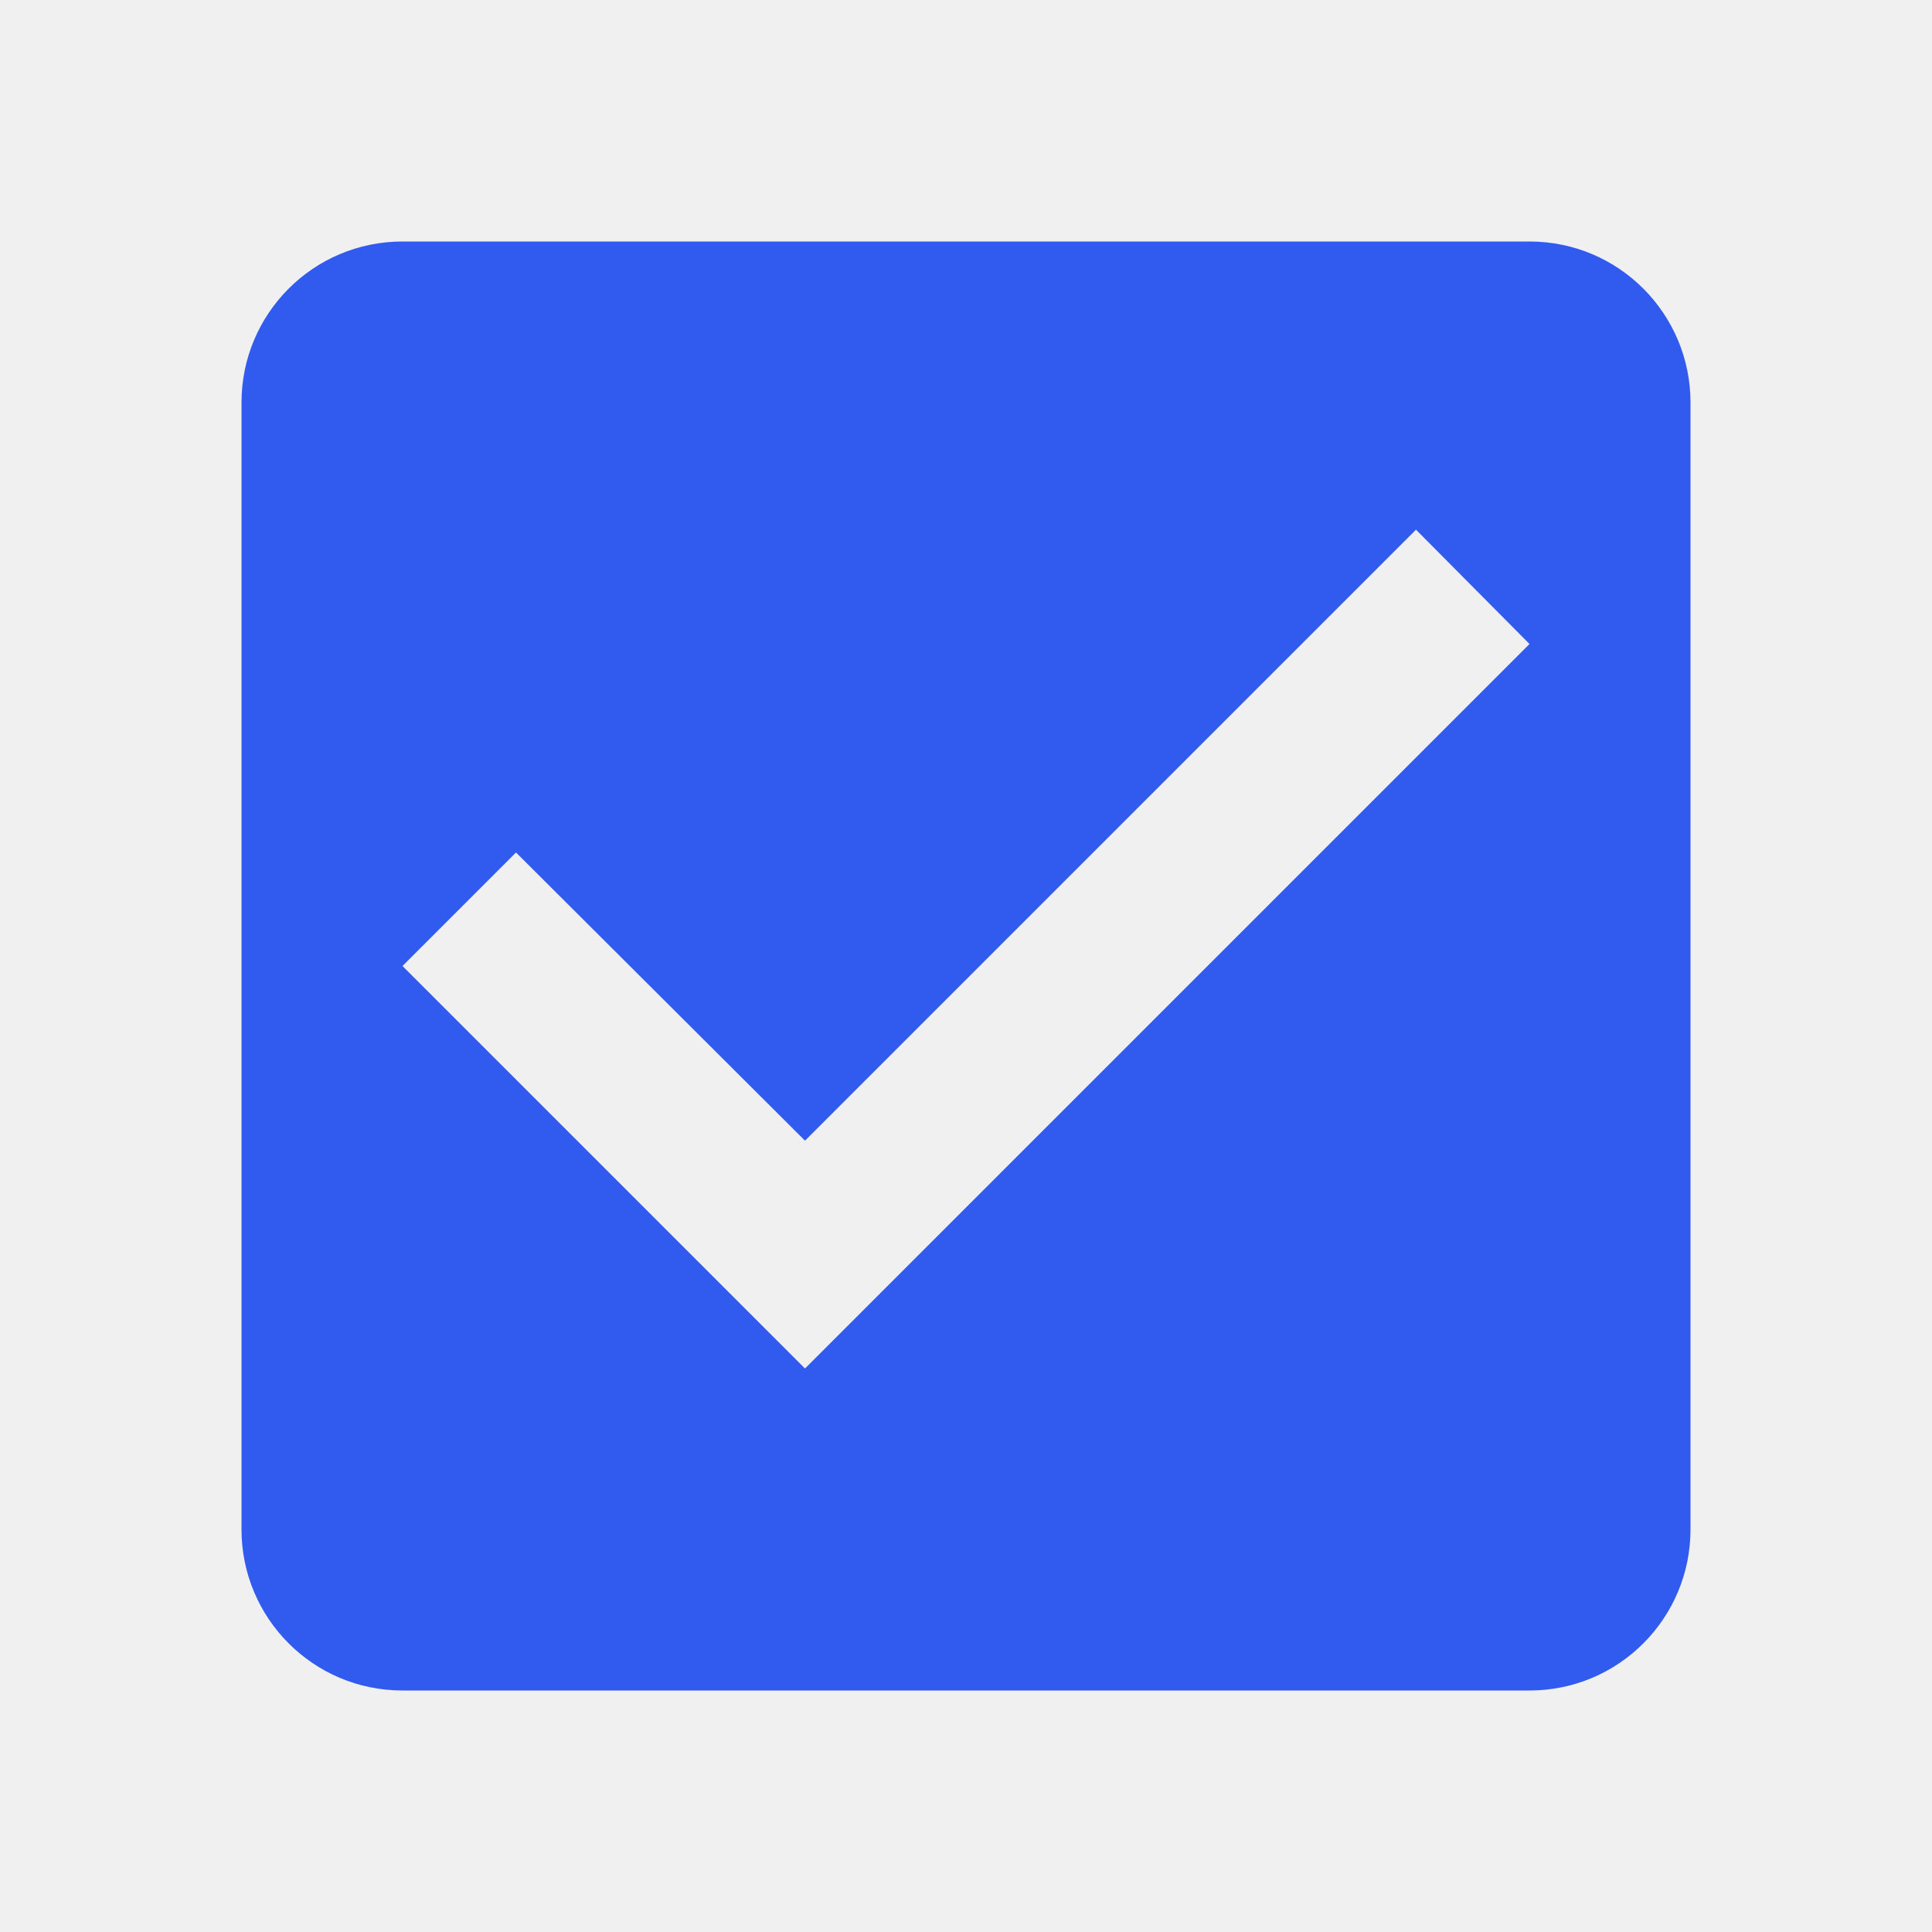
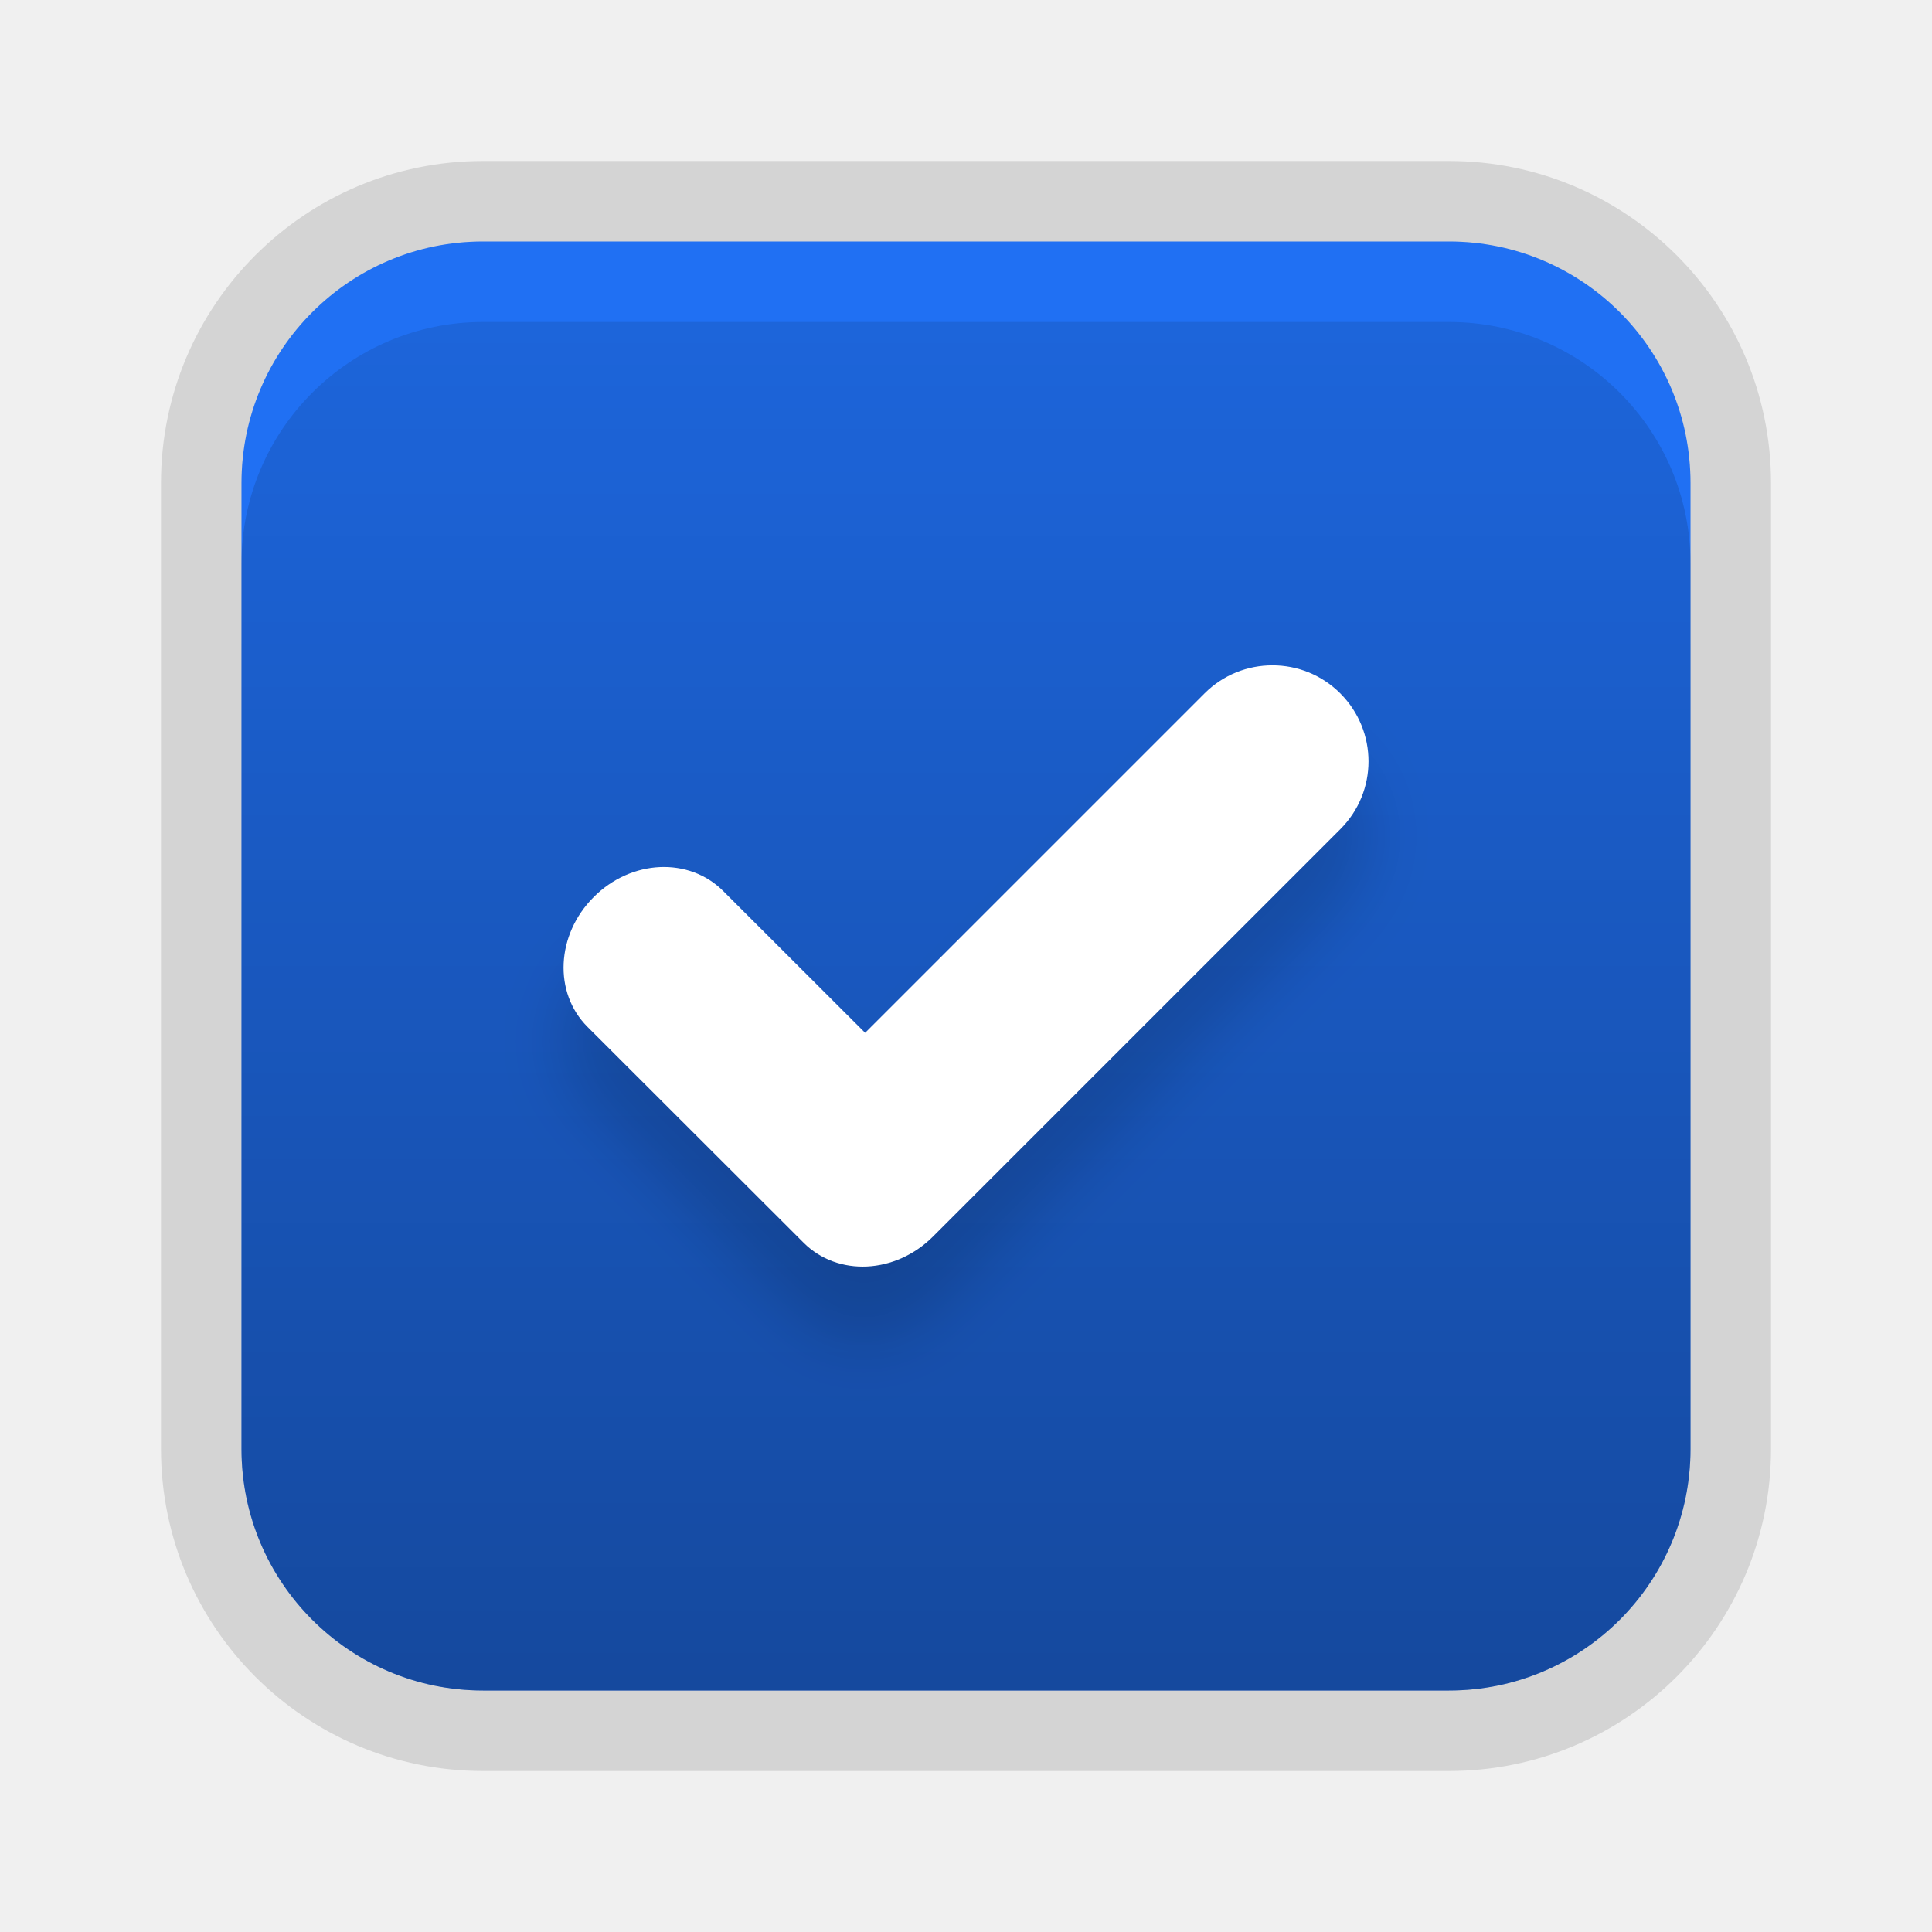
- <svg xmlns="http://www.w3.org/2000/svg" fill="#000000" height="24" viewBox="0 0 24 24" width="24" id="svg2" version="1.1">
-   <defs id="defs10" />
-   <path d="M19 3H5c-1.11 0-2 .9-2 2v14c0 1.1.89 2 2 2h14c1.11 0 2-.9 2-2V5c0-1.1-.89-2-2-2zm-9 14l-5-5 1.41-1.41L10 14.17l7.59-7.59L19 8l-9 9z" id="path6" style="fill:#315bef;fill-opacity:1" />
+ <svg xmlns="http://www.w3.org/2000/svg" width="24" height="24" fill="#000000" version="1.1" viewBox="0 0 24 24">
+   <defs>
+     <filter id="filter946" x="-.094" y="-.126" width="1.189" height="1.253" color-interpolation-filters="sRGB">
+       <feGaussianBlur stdDeviation="0.393" />
+     </filter>
+     <linearGradient id="linearGradient866" x1="11" x2="11" y1="21" y2="4" gradientUnits="userSpaceOnUse">
+       <stop stop-color="#000000" stop-opacity=".35" offset="0" />
+       <stop stop-color="#000000" stop-opacity=".1" offset="1" />
+     </linearGradient>
+   </defs>
+   <rect x="4" y="4" width="16" height="16" color="#000000" fill="none" />
+   <rect x="2" y="2" width="20" height="20" rx="4" ry="4" color="#000000" opacity=".12" stroke-width="1.25" style="paint-order:fill markers stroke" />
+   <rect x="3" y="3" width="18" height="18" rx="3" ry="3" color="#000000" fill="#0860f2" stroke-width="1.286" style="paint-order:fill markers stroke" />
+   <rect x="3" y="3" width="18" height="18" rx="3" ry="3" color="#000000" fill="#ffffff" opacity=".1" stroke-width="1.286" style="paint-order:fill markers stroke" />
+   <rect x="3" y="4" width="18" height="17" rx="3" ry="3" color="#000000" fill="url(#linearGradient866)" stroke-width="1.297" style="paint-order:fill markers stroke" />
+   <rect transform="rotate(45)" x="13.79" y="1.183" width="3" height="1" fill-opacity="0" />
+   <path d="m15.806 9.194c-0.305 0-0.61 0.116-0.843 0.349l-4.216 4.216-1.763-1.761c-0.425-0.425-1.142-0.393-1.609 0.075-0.467 0.467-0.502 1.187-0.077 1.612l2.607 2.604 0.077 0.077c0.425 0.425 1.142 0.39 1.609-0.077l5.059-5.059c0.467-0.467 0.467-1.219 0-1.687-0.234-0.234-0.538-0.349-0.843-0.349z" fill="#000000" filter="url(#filter946)" opacity=".15" stroke-width="1.193" />
+   <path d="m15.806 8.265c-0.305 0-0.61 0.116-0.843 0.349l-4.216 4.216-1.763-1.761c-0.425-0.425-1.142-0.393-1.609 0.075-0.467 0.467-0.502 1.187-0.077 1.612l2.607 2.604 0.077 0.077c0.425 0.425 1.142 0.39 1.609-0.077l5.059-5.059c0.467-0.467 0.467-1.219 0-1.687-0.234-0.234-0.538-0.349-0.843-0.349z" fill="#ffffff" stroke-width="1.193" />
</svg>
